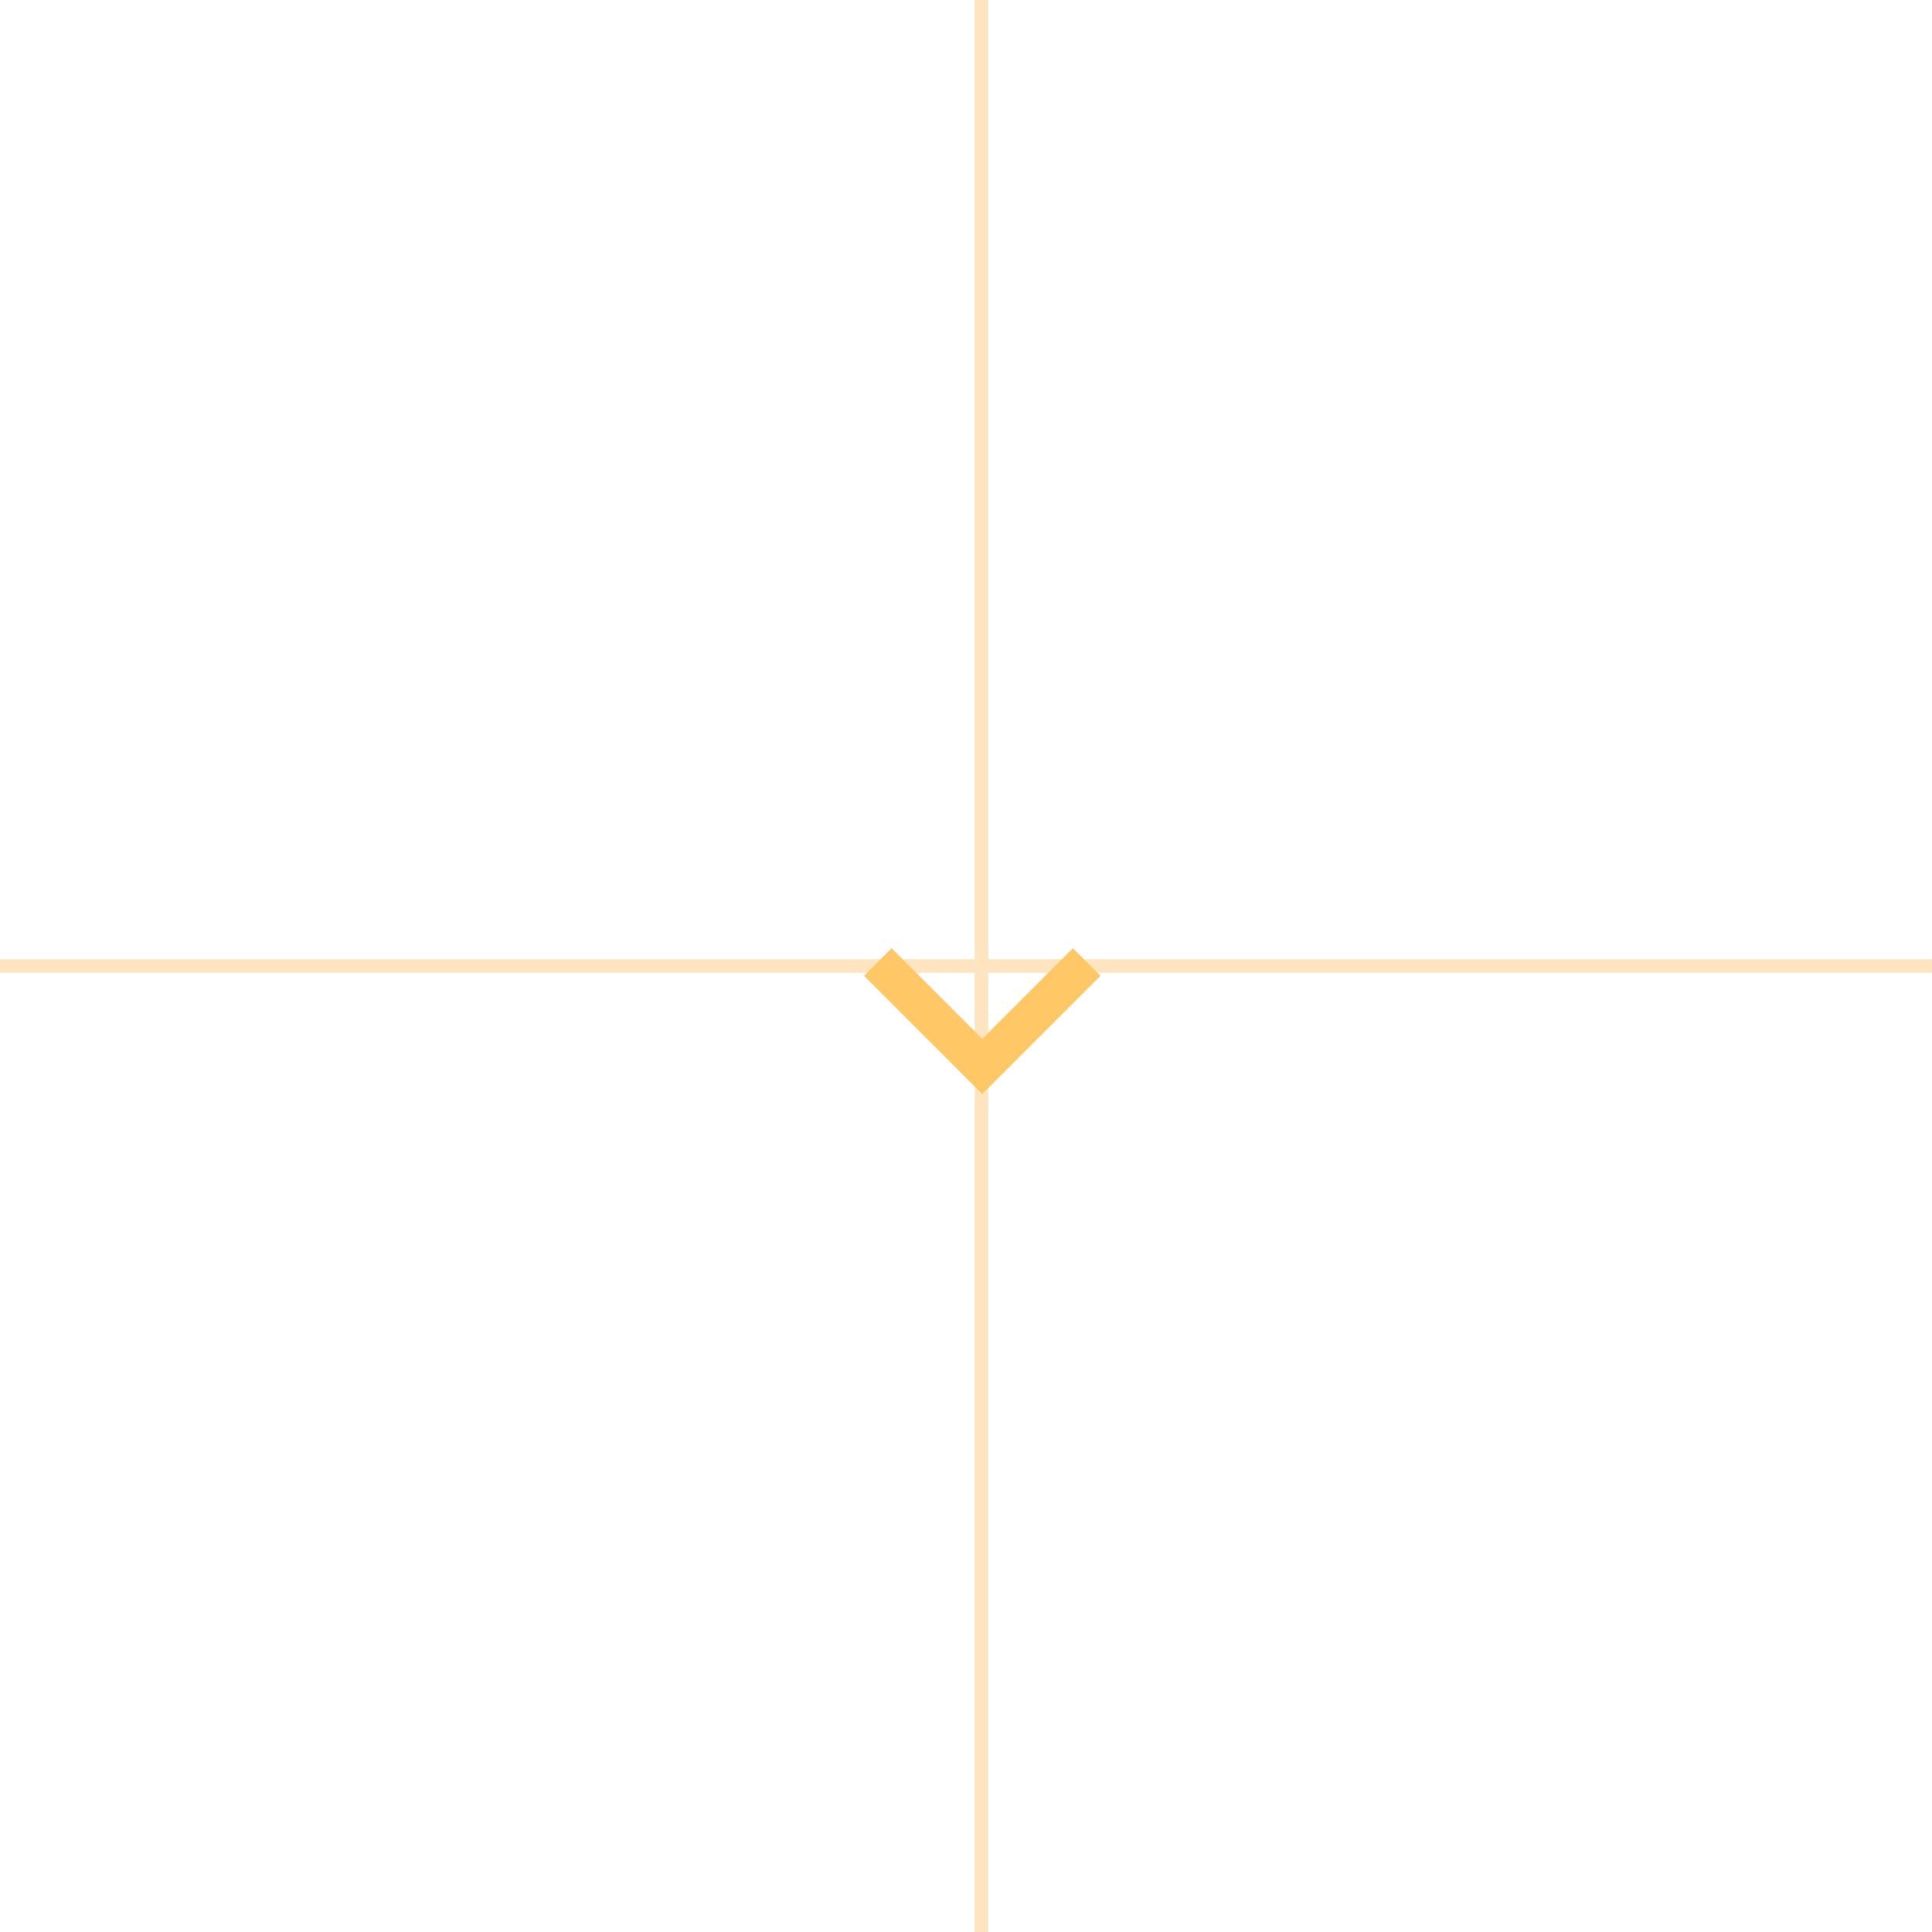
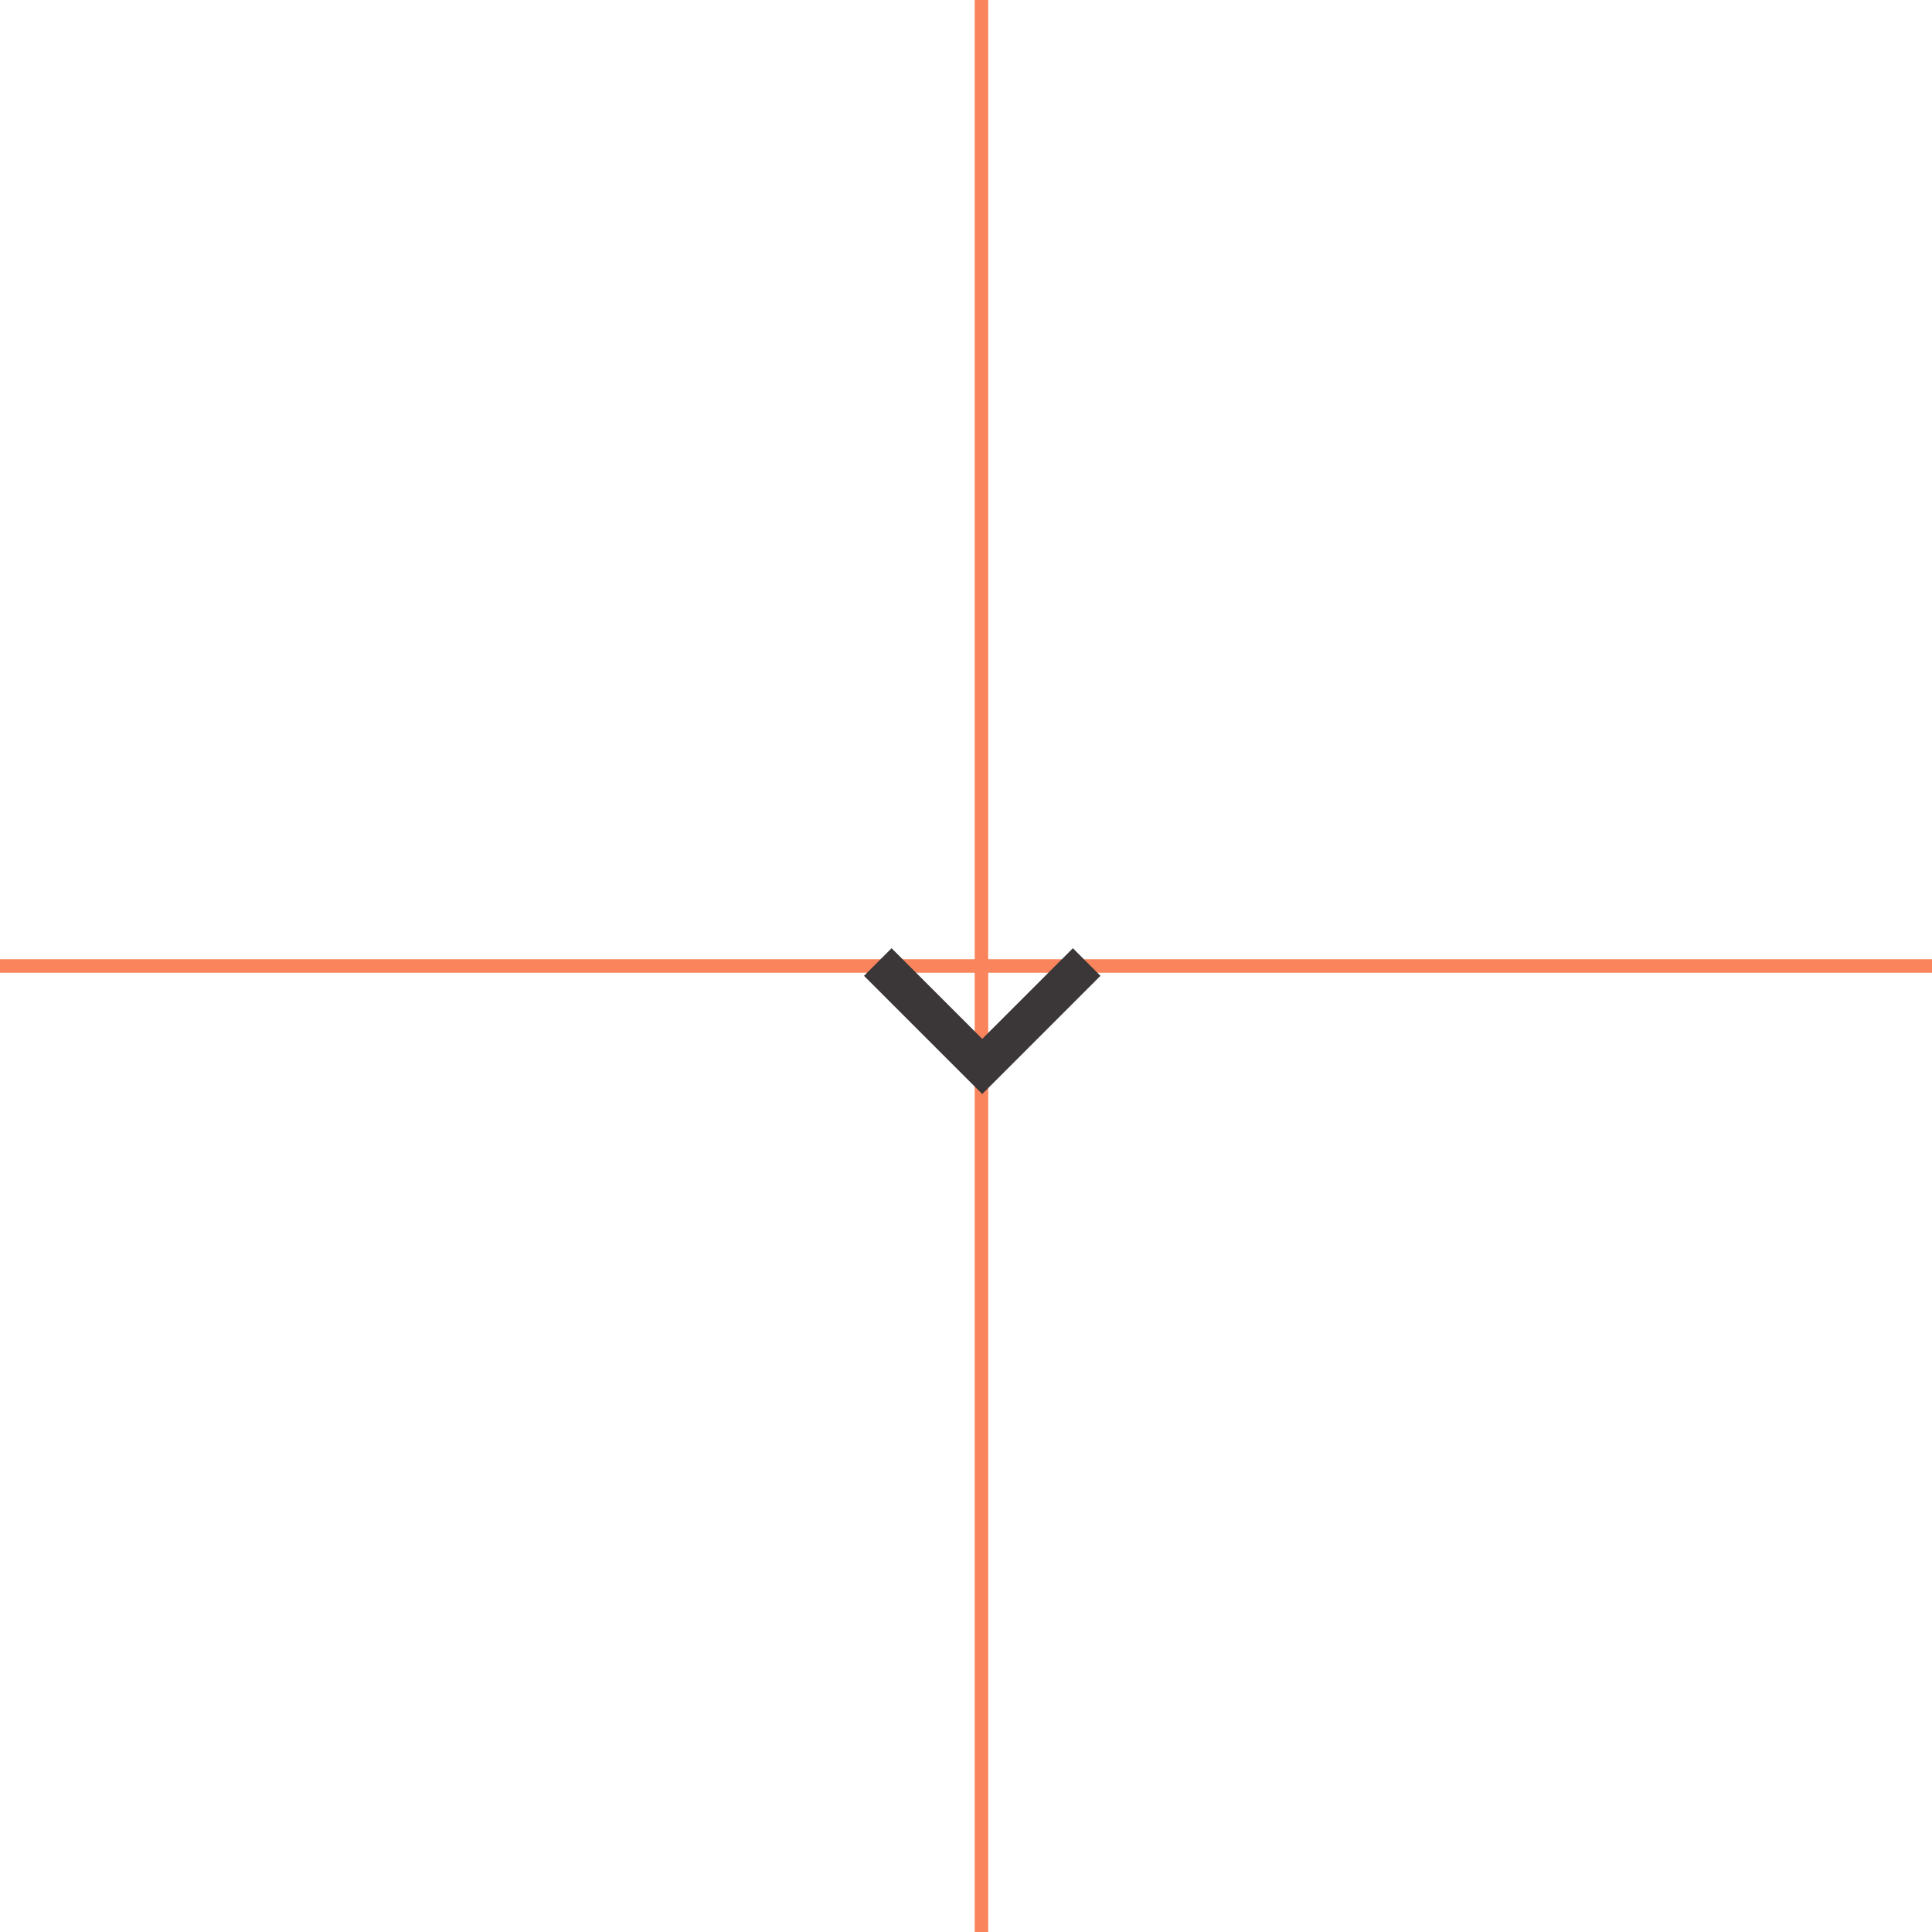
<svg xmlns="http://www.w3.org/2000/svg" version="1.1" id="Capa_1" x="0px" y="0px" viewBox="0 0 500 500" style="enable-background:new 0 0 188.7 306;" xml:space="preserve">
  <g id="chevron-right">
-     <line x1="254" y1="0" x2="254" y2="500" stroke-width="3.5" stroke="#FFE5BF" />
-     <line x1="0" y1="250" x2="500" y2="250" stroke-width="3.5" stroke="#FFE5BF" />
+     <line x1="254" y1="0" x2="254" y2="500" stroke-width="3.5" stroke="#FA855D" />
+     <line x1="0" y1="250" x2="500" y2="250" stroke-width="3.5" stroke="#FA855D" />
    <filter id="dropshadow" height="130%">
      <feGaussianBlur in="SourceAlpha" stdDeviation="10" />
      <feOffset dx="17" dy="17" result="offsetblur" />
      <feComponentTransfer>
        <feFuncA type="linear" slope="0.4" />
      </feComponentTransfer>
      <feMerge>
        <feMergeNode />
        <feMergeNode in="SourceGraphic" />
      </feMerge>
    </filter>
-     <polygon fill="#FFC766" transform="translate(250 219) scale(0.2 0.2) rotate(90 21 153)" points="35.7,0 0,35.7 117.3,153 0,270.3 35.7,306 188.7,153" />
+     <polygon fill="#3B3738" transform="translate(250 219) scale(0.2 0.2) rotate(90 21 153)" points="35.7,0 0,35.7 117.3,153 0,270.3 35.7,306 188.7,153" />
  </g>
</svg>
